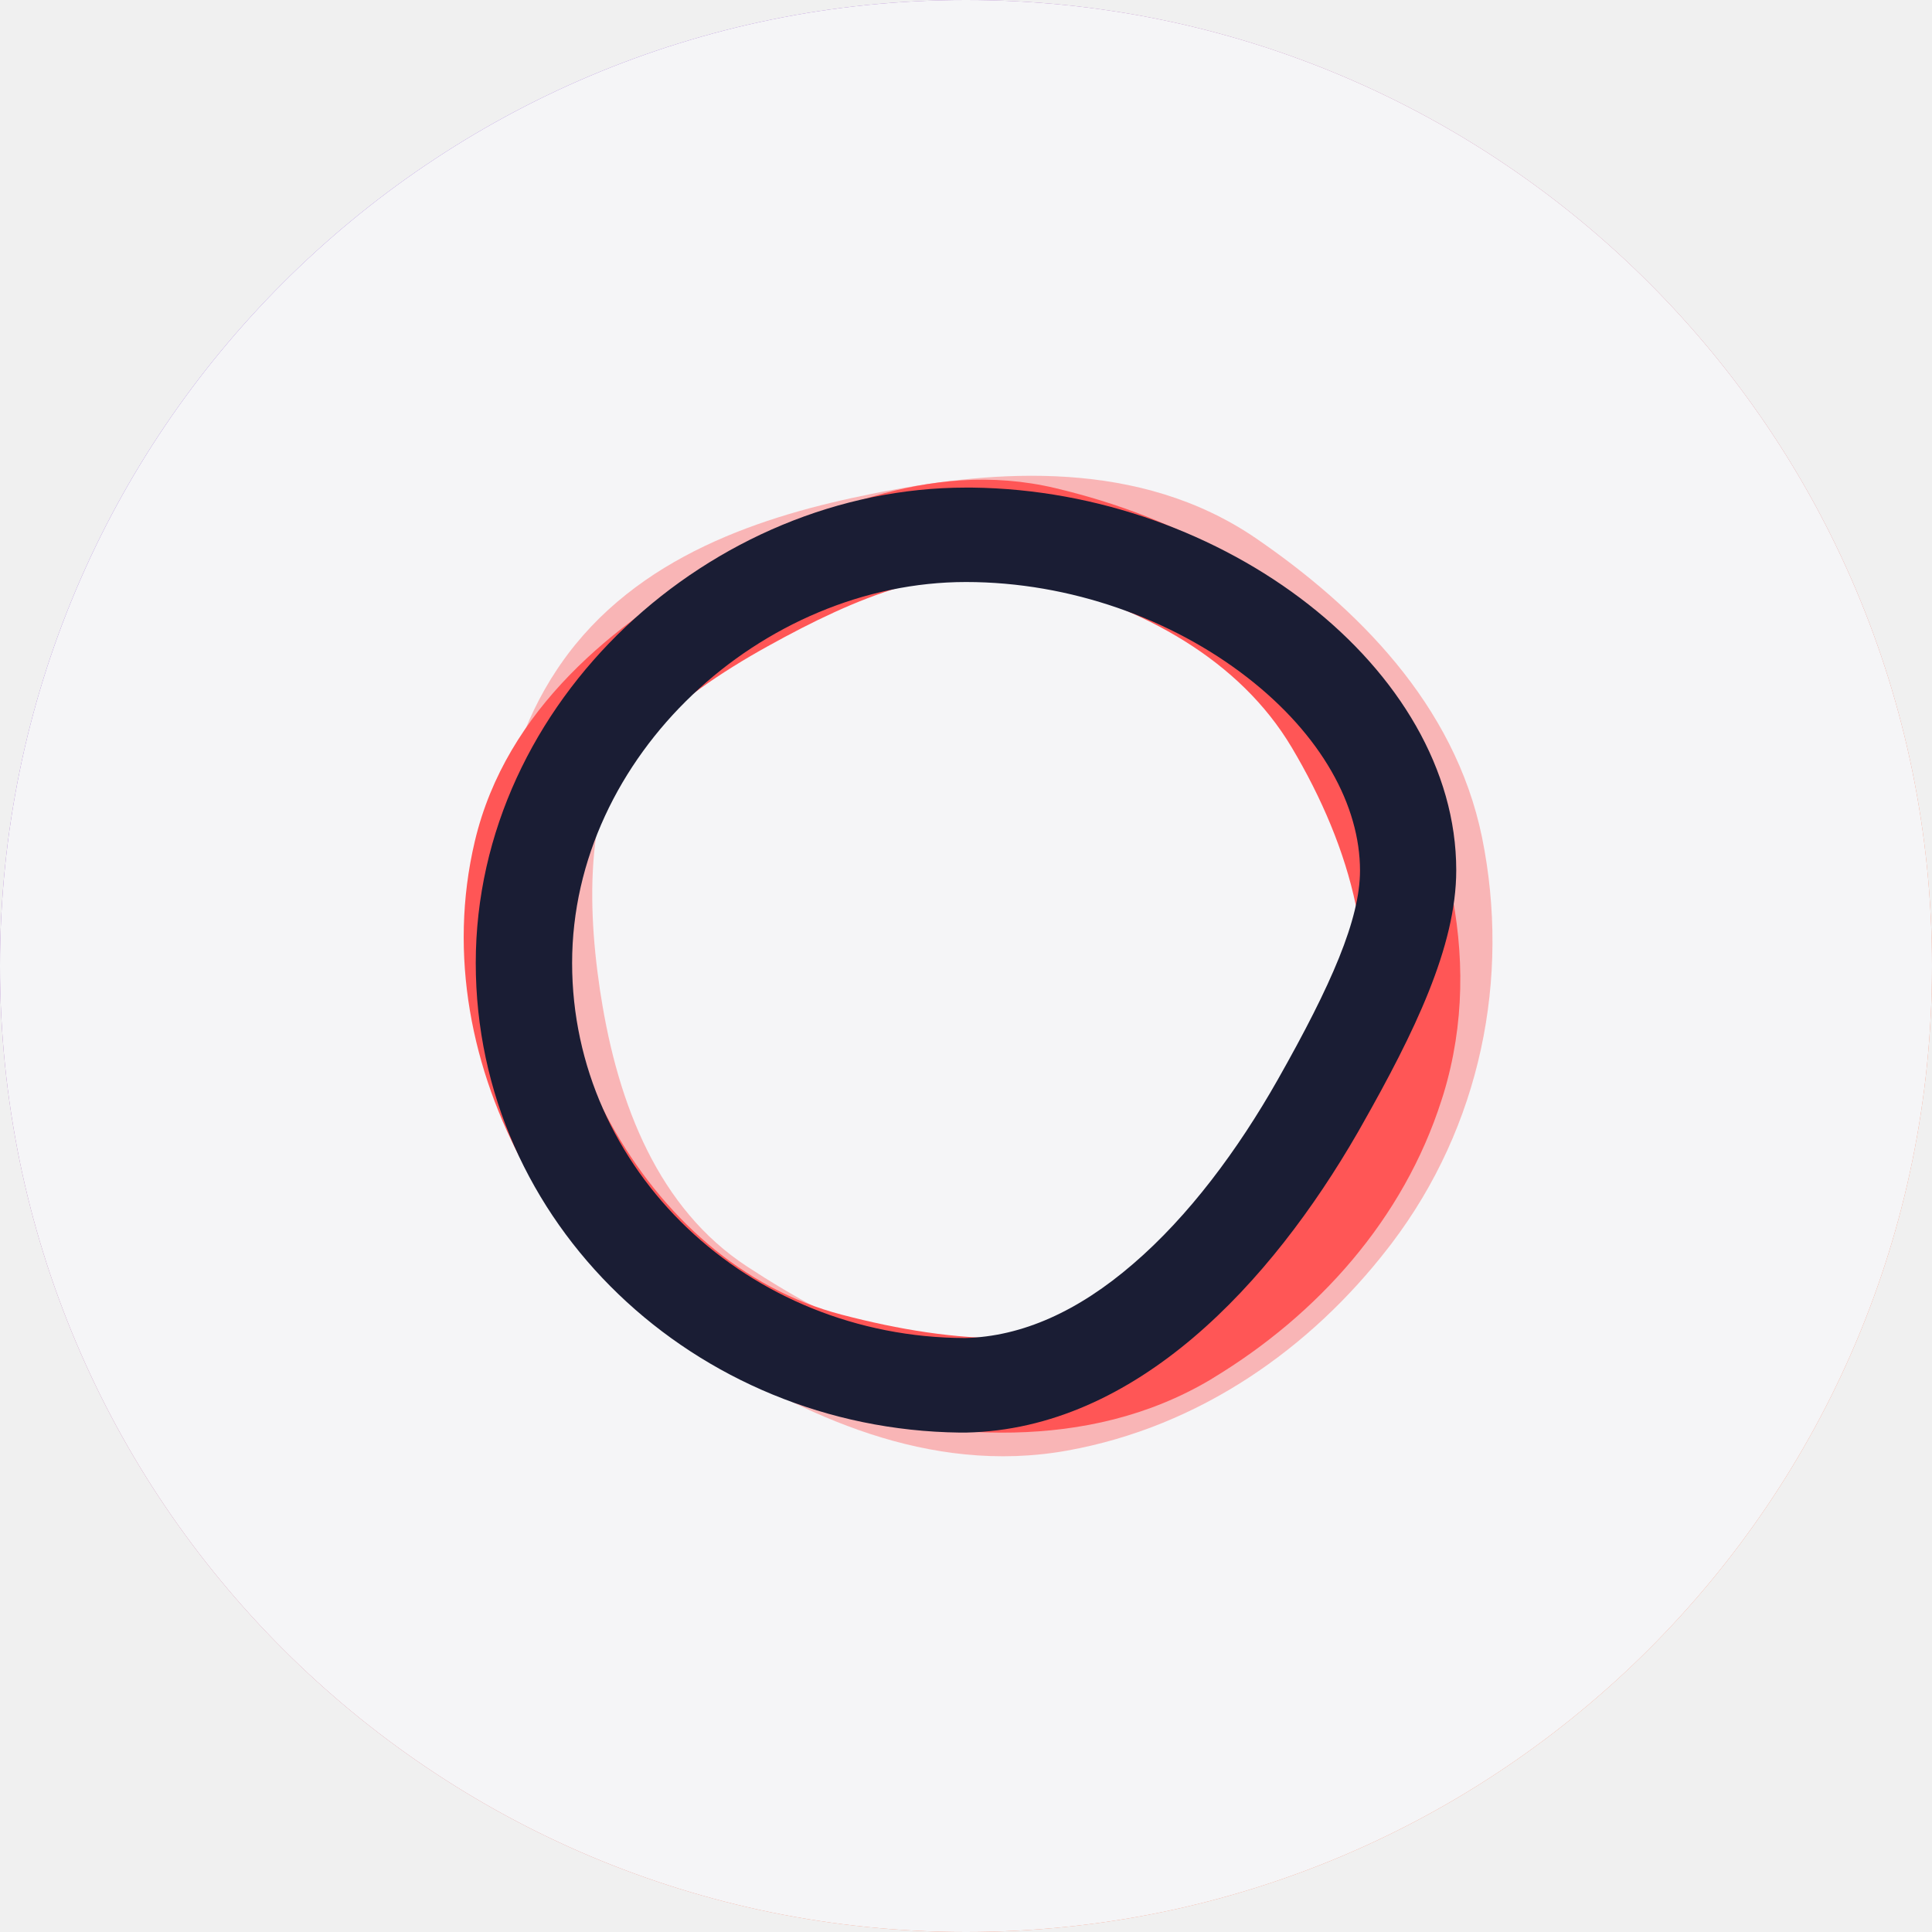
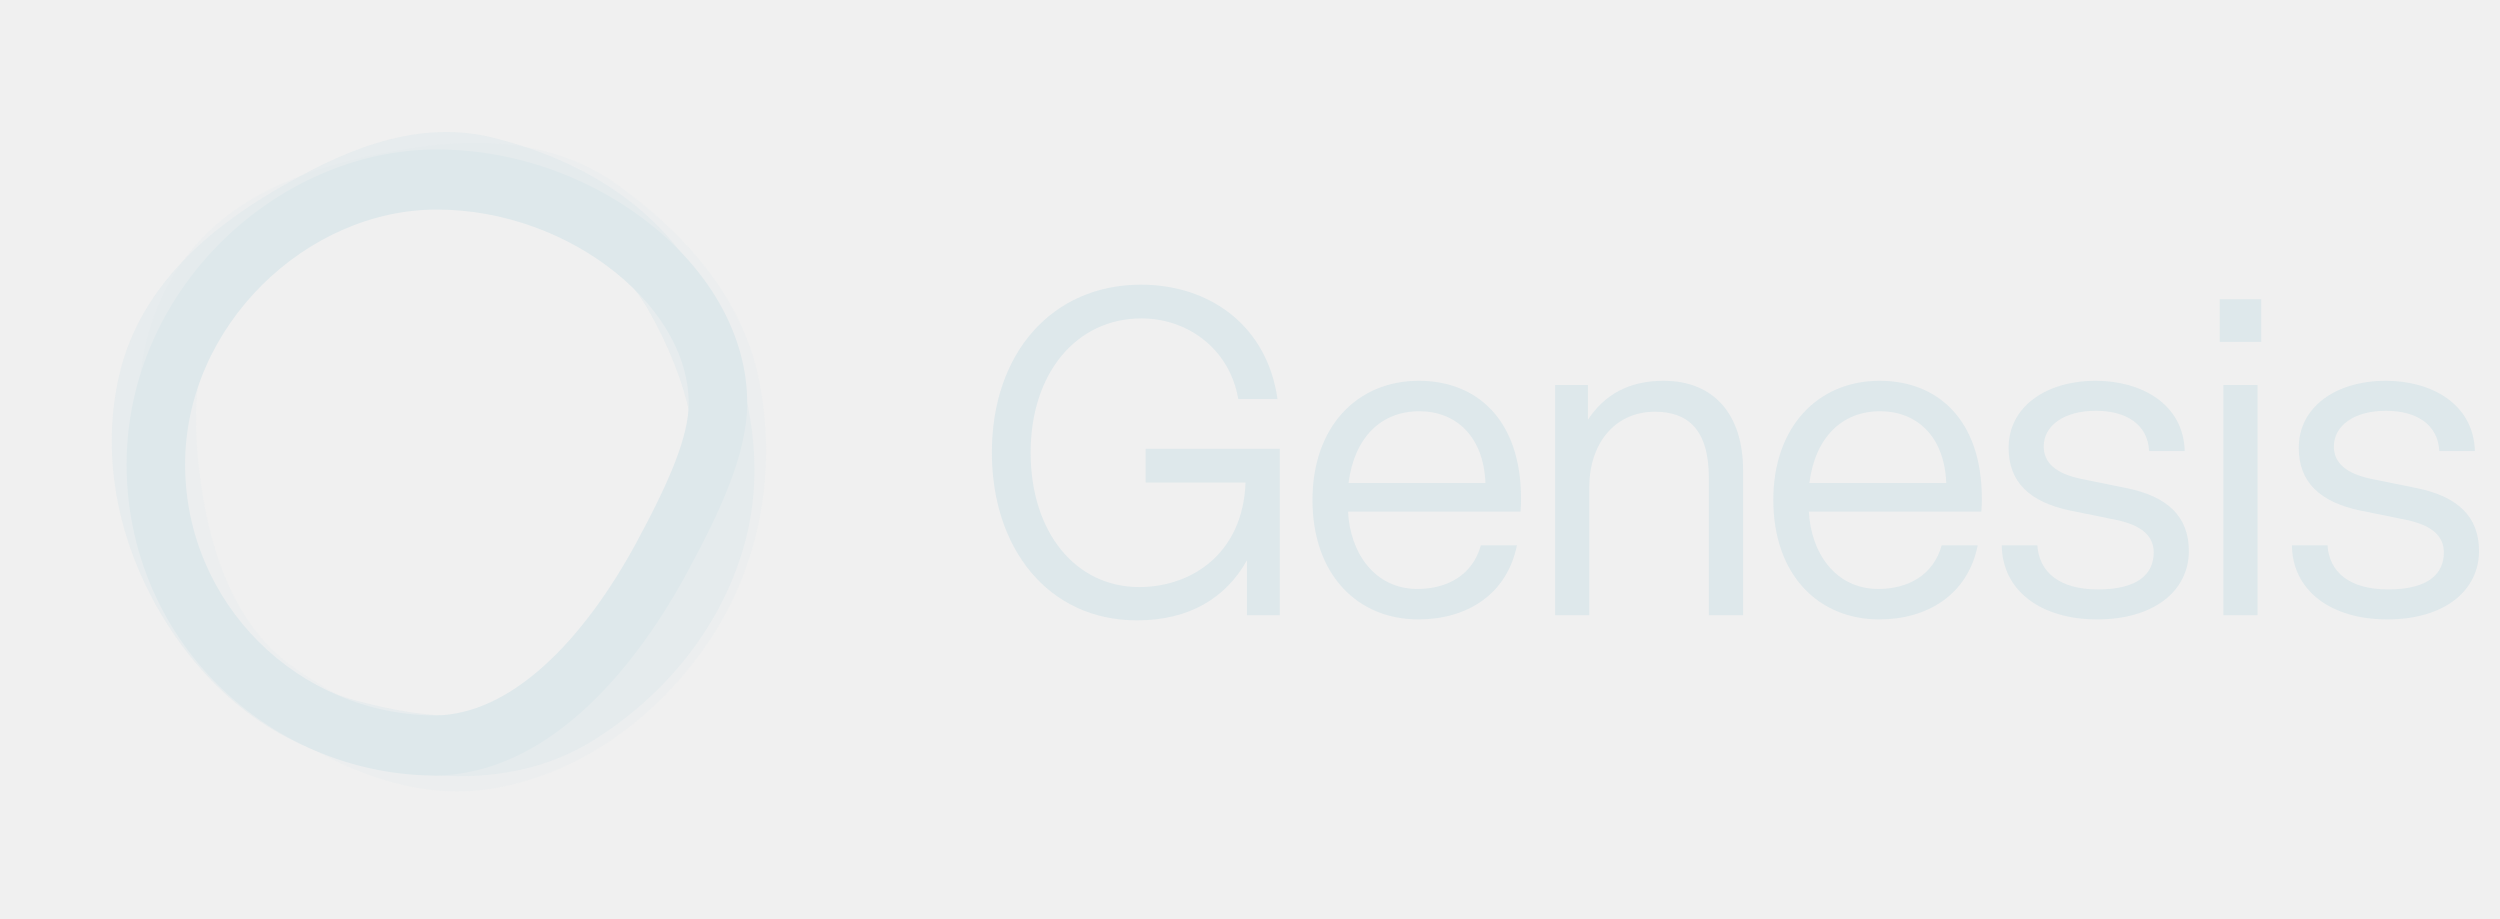
- <svg xmlns="http://www.w3.org/2000/svg" width="16" height="16" viewBox="0 0 16 16" fill="none">
-   <g clip-path="url(#clip0_48_95)">
-     <g clip-path="url(#clip1_48_95)">
-       <rect width="16" height="16" rx="8" fill="url(#paint0_linear_48_95)" />
-       <rect width="16" height="16" rx="8" fill="#F5F5F7" />
-       <path opacity="0.4" d="M7.304 4.073C8.237 3.894 9.434 3.794 10.406 4.461C11.221 5.021 12.047 5.823 12.274 6.937C12.51 8.102 12.261 9.327 11.526 10.296L11.496 10.335C10.855 11.164 9.939 11.815 8.839 12.013C7.688 12.22 6.635 11.711 5.821 11.19L5.743 11.139C4.735 10.48 4.34 9.351 4.186 8.361L4.179 8.314C4.05 7.451 4.036 6.409 4.615 5.541L4.643 5.5C5.269 4.597 6.335 4.267 7.219 4.09L7.304 4.073ZM9.947 5.102C9.264 4.633 8.363 4.667 7.457 4.841C6.577 5.011 5.755 5.288 5.304 5.939C4.87 6.565 4.846 7.376 4.969 8.201L4.976 8.244C5.118 9.156 5.459 10.012 6.186 10.488C6.983 11.009 7.834 11.398 8.694 11.243C9.575 11.085 10.338 10.552 10.885 9.829C11.477 9.048 11.685 8.05 11.49 7.09C11.324 6.27 10.7 5.619 9.947 5.102Z" fill="#FF5656" />
-       <path d="M5.967 4.67C6.701 4.263 7.687 3.793 8.738 4.042C9.747 4.281 10.796 4.803 11.387 5.794C11.939 6.722 12.309 7.894 11.954 9.061L11.939 9.108C11.623 10.099 10.911 10.888 10.048 11.411L10.024 11.426C8.992 12.037 7.784 11.905 6.813 11.656L6.767 11.644C5.693 11.364 4.879 10.604 4.377 9.717L4.353 9.675C3.906 8.865 3.71 7.908 3.932 6.968C4.193 5.865 5.101 5.156 5.927 4.691L5.967 4.67ZM8.55 4.803C7.832 4.633 7.096 4.943 6.36 5.351C5.572 5.787 4.896 6.357 4.71 7.144C4.539 7.868 4.685 8.631 5.056 9.302C5.478 10.067 6.144 10.672 6.972 10.888C7.91 11.133 8.869 11.206 9.628 10.745C10.369 10.297 10.945 9.635 11.188 8.837C11.455 7.961 11.192 7.021 10.697 6.189C10.265 5.464 9.47 5.029 8.592 4.813L8.55 4.803Z" fill="#FF5656" />
-       <path d="M11.263 7.21C11.263 6.674 10.946 6.087 10.324 5.606C9.708 5.129 8.867 4.82 8 4.82C6.31 4.82 4.738 6.258 4.738 7.975C4.738 9.69 6.196 11.077 7.992 11.081C8.465 11.069 8.93 10.859 9.384 10.467C9.844 10.072 10.251 9.525 10.582 8.941C11.027 8.155 11.263 7.612 11.263 7.21ZM12.06 7.207C12.06 7.839 11.712 8.553 11.278 9.319L11.244 9.379C10.524 10.627 9.411 11.835 8 11.864L7.948 11.864C5.756 11.837 3.94 10.132 3.94 7.975C3.94 5.8 5.897 4.038 8 4.038L8.049 4.038C10.134 4.061 12.06 5.539 12.06 7.207Z" fill="#1A1D34" />
-     </g>
-   </g>
-   <defs>
-     <linearGradient id="paint0_linear_48_95" x1="0" y1="0" x2="11.429" y2="11.429" gradientUnits="userSpaceOnUse">
-       <stop stop-color="#6B45F2" />
-       <stop offset="1" stop-color="#F58061" />
-     </linearGradient>
-     <clipPath id="clip0_48_95">
-       <rect width="16" height="16" fill="white" />
-     </clipPath>
-     <clipPath id="clip1_48_95">
-       <rect width="16" height="16" rx="8" fill="white" />
-     </clipPath>
-   </defs>
+ <svg xmlns="http://www.w3.org/2000/svg" class="logo svelte-1r7p0mn" width="98" height="36" viewBox="0 0 98 36" fill="none">
+   <path opacity="0.2" d="M24.198 7.235C26.634 8.991 29.101 11.5 29.776 14.986C30.482 18.633 29.737 22.468 27.545 25.502C25.626 28.157 22.855 30.249 19.52 30.878C15.977 31.545 12.744 29.831 10.278 28.14C7.223 26.047 6.056 22.433 5.611 19.296C5.22 16.547 5.184 13.227 6.995 10.486C8.92 7.574 12.248 6.565 14.938 6.023C17.73 5.46 21.301 5.148 24.198 7.235ZM22.881 9.164C20.814 7.674 18.092 7.787 15.379 8.335C12.741 8.867 10.259 9.741 8.892 11.81C7.579 13.796 7.511 16.363 7.88 18.956C8.294 21.873 9.314 24.648 11.551 26.181C13.937 27.816 16.504 29.051 19.106 28.56C21.761 28.06 24.058 26.375 25.703 24.097C27.488 21.628 28.114 18.478 27.527 15.445C27.024 12.845 25.138 10.791 22.881 9.164Z" fill="#DEE8EB" />
+   <path opacity="0.5" d="M19.329 5.396C22.413 6.162 25.616 7.834 27.415 11.002C29.105 13.977 30.232 17.727 29.149 21.457C28.207 24.697 26.008 27.277 23.33 28.978C20.121 31.016 16.334 30.549 13.312 29.722C9.987 28.811 7.476 26.319 5.947 23.419C4.581 20.827 3.983 17.762 4.661 14.758C5.467 11.18 8.31 8.895 10.872 7.407C13.124 6.098 16.13 4.601 19.329 5.396ZM25.434 12.189C24.07 9.787 21.547 8.371 18.79 7.686C16.546 7.128 14.26 8.145 12.001 9.457C9.581 10.864 7.475 12.714 6.895 15.289C6.364 17.642 6.817 20.121 7.963 22.297C9.269 24.774 11.328 26.74 13.903 27.445C16.782 28.234 19.758 28.477 22.125 26.974C24.412 25.521 26.198 23.376 26.951 20.783C27.781 17.927 26.96 14.876 25.434 12.189Z" fill="#DEE8EB" />
+   <path d="M26.998 15.797C26.998 14.088 26.032 12.225 24.152 10.701C22.291 9.193 19.747 8.215 17.127 8.215C12.014 8.215 7.256 12.766 7.256 18.206C7.256 23.641 11.669 28.032 17.101 28.047C18.541 28.009 19.953 27.337 21.328 26.098C22.716 24.847 23.945 23.119 24.942 21.277C26.281 18.803 26.998 17.081 26.998 15.797ZM29.291 15.797C29.291 17.781 28.246 20.019 26.946 22.422L26.844 22.609C24.687 26.523 21.355 30.31 17.127 30.403L16.972 30.402C10.404 30.319 4.963 24.972 4.963 18.206C4.963 11.387 10.825 5.859 17.127 5.859L17.275 5.86C23.52 5.932 29.291 10.568 29.291 15.797Z" fill="#DEE8EB" />
+   <path d="M90.111 17.555C90.111 15.956 91.56 14.927 93.528 14.927C95.281 14.927 96.962 15.809 97.016 17.683H95.621C95.567 16.636 94.726 16.103 93.528 16.103C92.275 16.103 91.488 16.691 91.488 17.5C91.488 18.161 91.989 18.566 92.937 18.768L94.744 19.135C96.354 19.466 97.177 20.256 97.177 21.598C97.177 23.16 95.817 24.281 93.581 24.281C91.363 24.281 89.861 23.142 89.843 21.378H91.238C91.31 22.425 92.097 23.105 93.617 23.105C95.209 23.105 95.799 22.48 95.799 21.653C95.799 20.992 95.299 20.587 94.35 20.385L92.544 20.018C90.934 19.687 90.111 18.896 90.111 17.555Z" fill="#DEE8EB" />
+   <path d="M87.156 15.092H88.497V24.116H87.156V15.092ZM87.013 13.401V11.729H88.641V13.401H87.013Z" fill="#DEE8EB" />
+   <path d="M78.737 17.555C78.737 15.956 80.186 14.927 82.154 14.927C83.907 14.927 85.588 15.809 85.642 17.683H84.246C84.193 16.636 83.352 16.103 82.154 16.103C80.901 16.103 80.114 16.691 80.114 17.5C80.114 18.161 80.615 18.566 81.563 18.768L83.37 19.135C84.98 19.466 85.803 20.256 85.803 21.598C85.803 23.16 84.443 24.281 82.207 24.281C79.989 24.281 78.487 23.142 78.469 21.378H79.864C79.936 22.425 80.723 23.105 82.243 23.105C83.835 23.105 84.425 22.48 84.425 21.653C84.425 20.992 83.924 20.587 82.976 20.385L81.17 20.018C79.56 19.687 78.737 18.896 78.737 17.555Z" fill="#DEE8EB" />
+   <path d="M69.514 19.595C69.514 16.746 71.249 14.927 73.681 14.927C75.971 14.927 77.688 16.471 77.688 19.54C77.688 19.632 77.688 19.852 77.67 20.054H70.909C70.981 21.635 71.928 23.087 73.628 23.087C74.808 23.087 75.792 22.535 76.114 21.378H77.527C77.134 23.326 75.542 24.281 73.664 24.281C71.302 24.281 69.514 22.554 69.514 19.595ZM70.927 18.933H76.293C76.222 17.095 75.13 16.121 73.699 16.121C72.215 16.121 71.159 17.132 70.927 18.933Z" fill="#DEE8EB" />
+   <path d="M62.301 24.116H60.959V15.092H62.247V16.452C62.891 15.478 63.839 14.927 65.216 14.927C67.202 14.927 68.329 16.268 68.329 18.437V24.116H66.987V18.731C66.987 16.82 66.146 16.14 64.876 16.14C63.231 16.14 62.301 17.481 62.301 19.062V24.116Z" fill="#DEE8EB" />
+   <path d="M51.449 19.595C51.449 16.746 53.184 14.927 55.617 14.927C57.907 14.927 59.624 16.471 59.624 19.54C59.624 19.632 59.624 19.852 59.606 20.054H52.844C52.916 21.635 53.864 23.087 55.563 23.087C56.744 23.087 57.728 22.535 58.05 21.378H59.463C59.069 23.326 57.477 24.281 55.599 24.281C53.238 24.281 51.449 22.554 51.449 19.595ZM52.862 18.933H58.229C58.157 17.095 57.066 16.121 55.635 16.121C54.15 16.121 53.095 17.132 52.862 18.933Z" fill="#DEE8EB" />
+   <path d="M44.909 18.915V17.592H50.168V24.116H48.88V21.966C48.057 23.436 46.626 24.318 44.569 24.318C41.081 24.318 38.881 21.488 38.881 17.739C38.881 13.842 41.242 11.159 44.73 11.159C47.395 11.159 49.667 12.74 50.078 15.643H48.54C48.2 13.659 46.537 12.482 44.748 12.482C42.19 12.482 40.401 14.633 40.401 17.739C40.401 20.881 42.172 23.013 44.659 23.013C46.662 23.013 48.719 21.745 48.826 18.915H44.909Z" fill="#DEE8EB" />
</svg>
